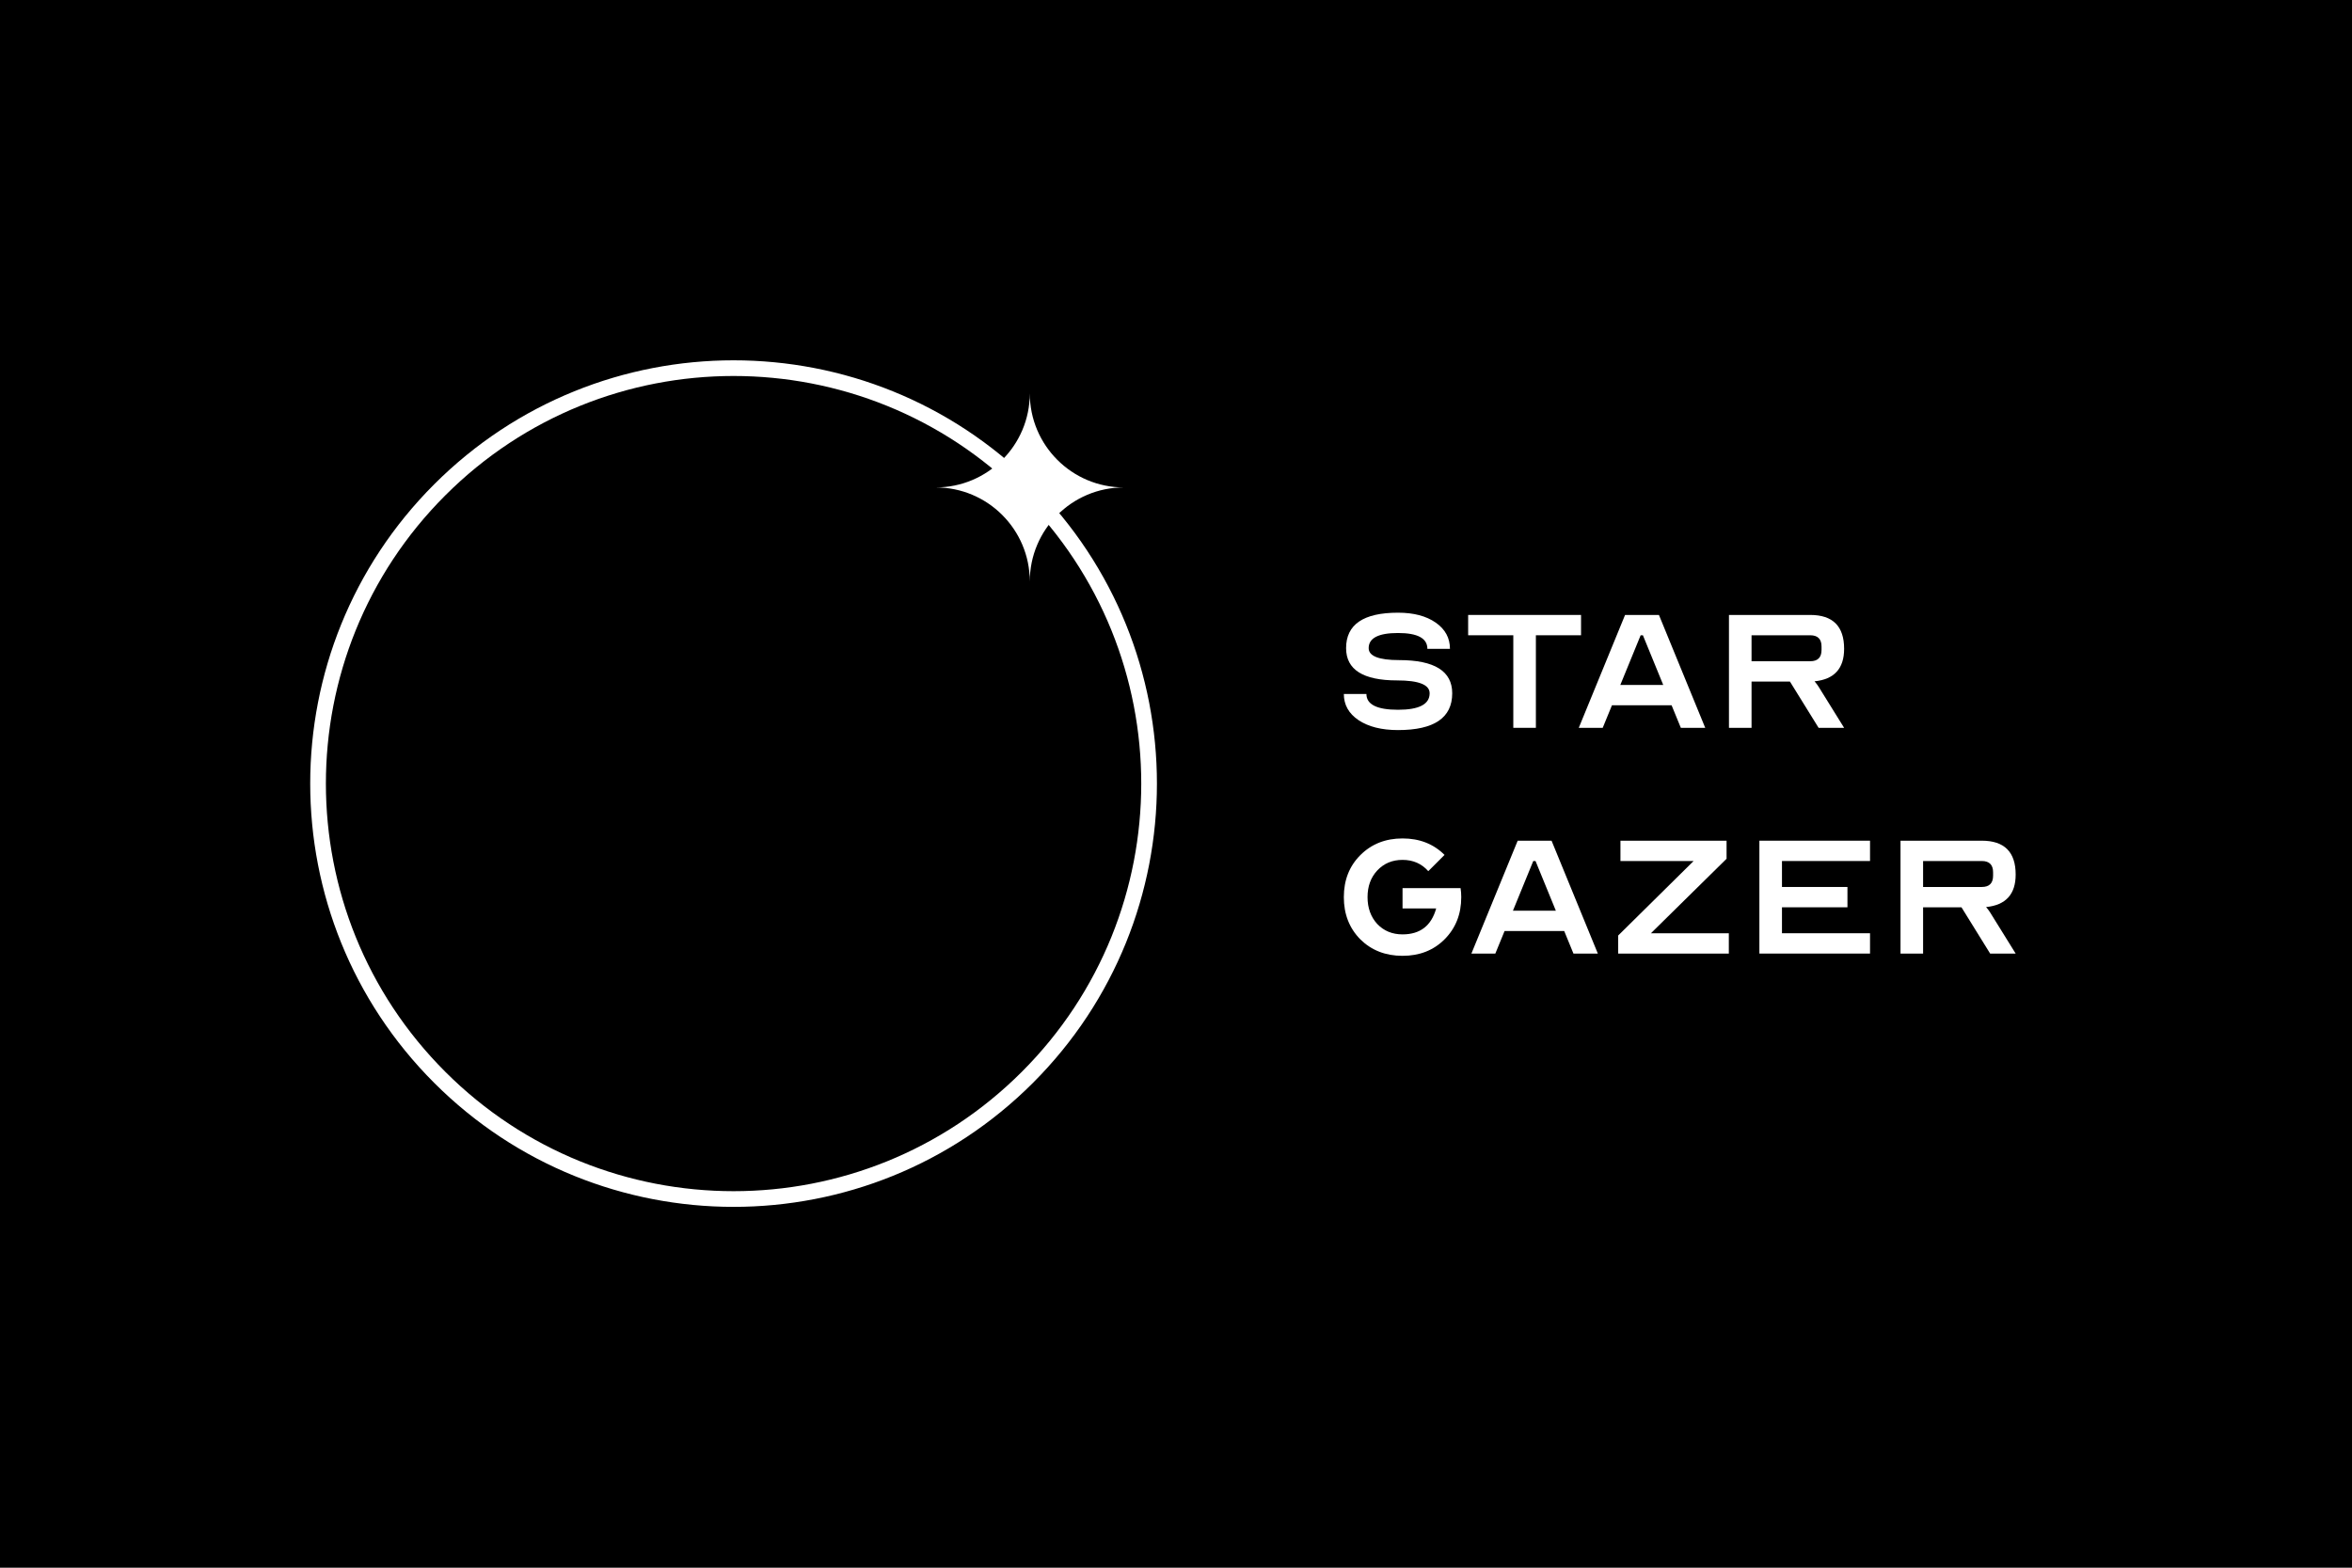
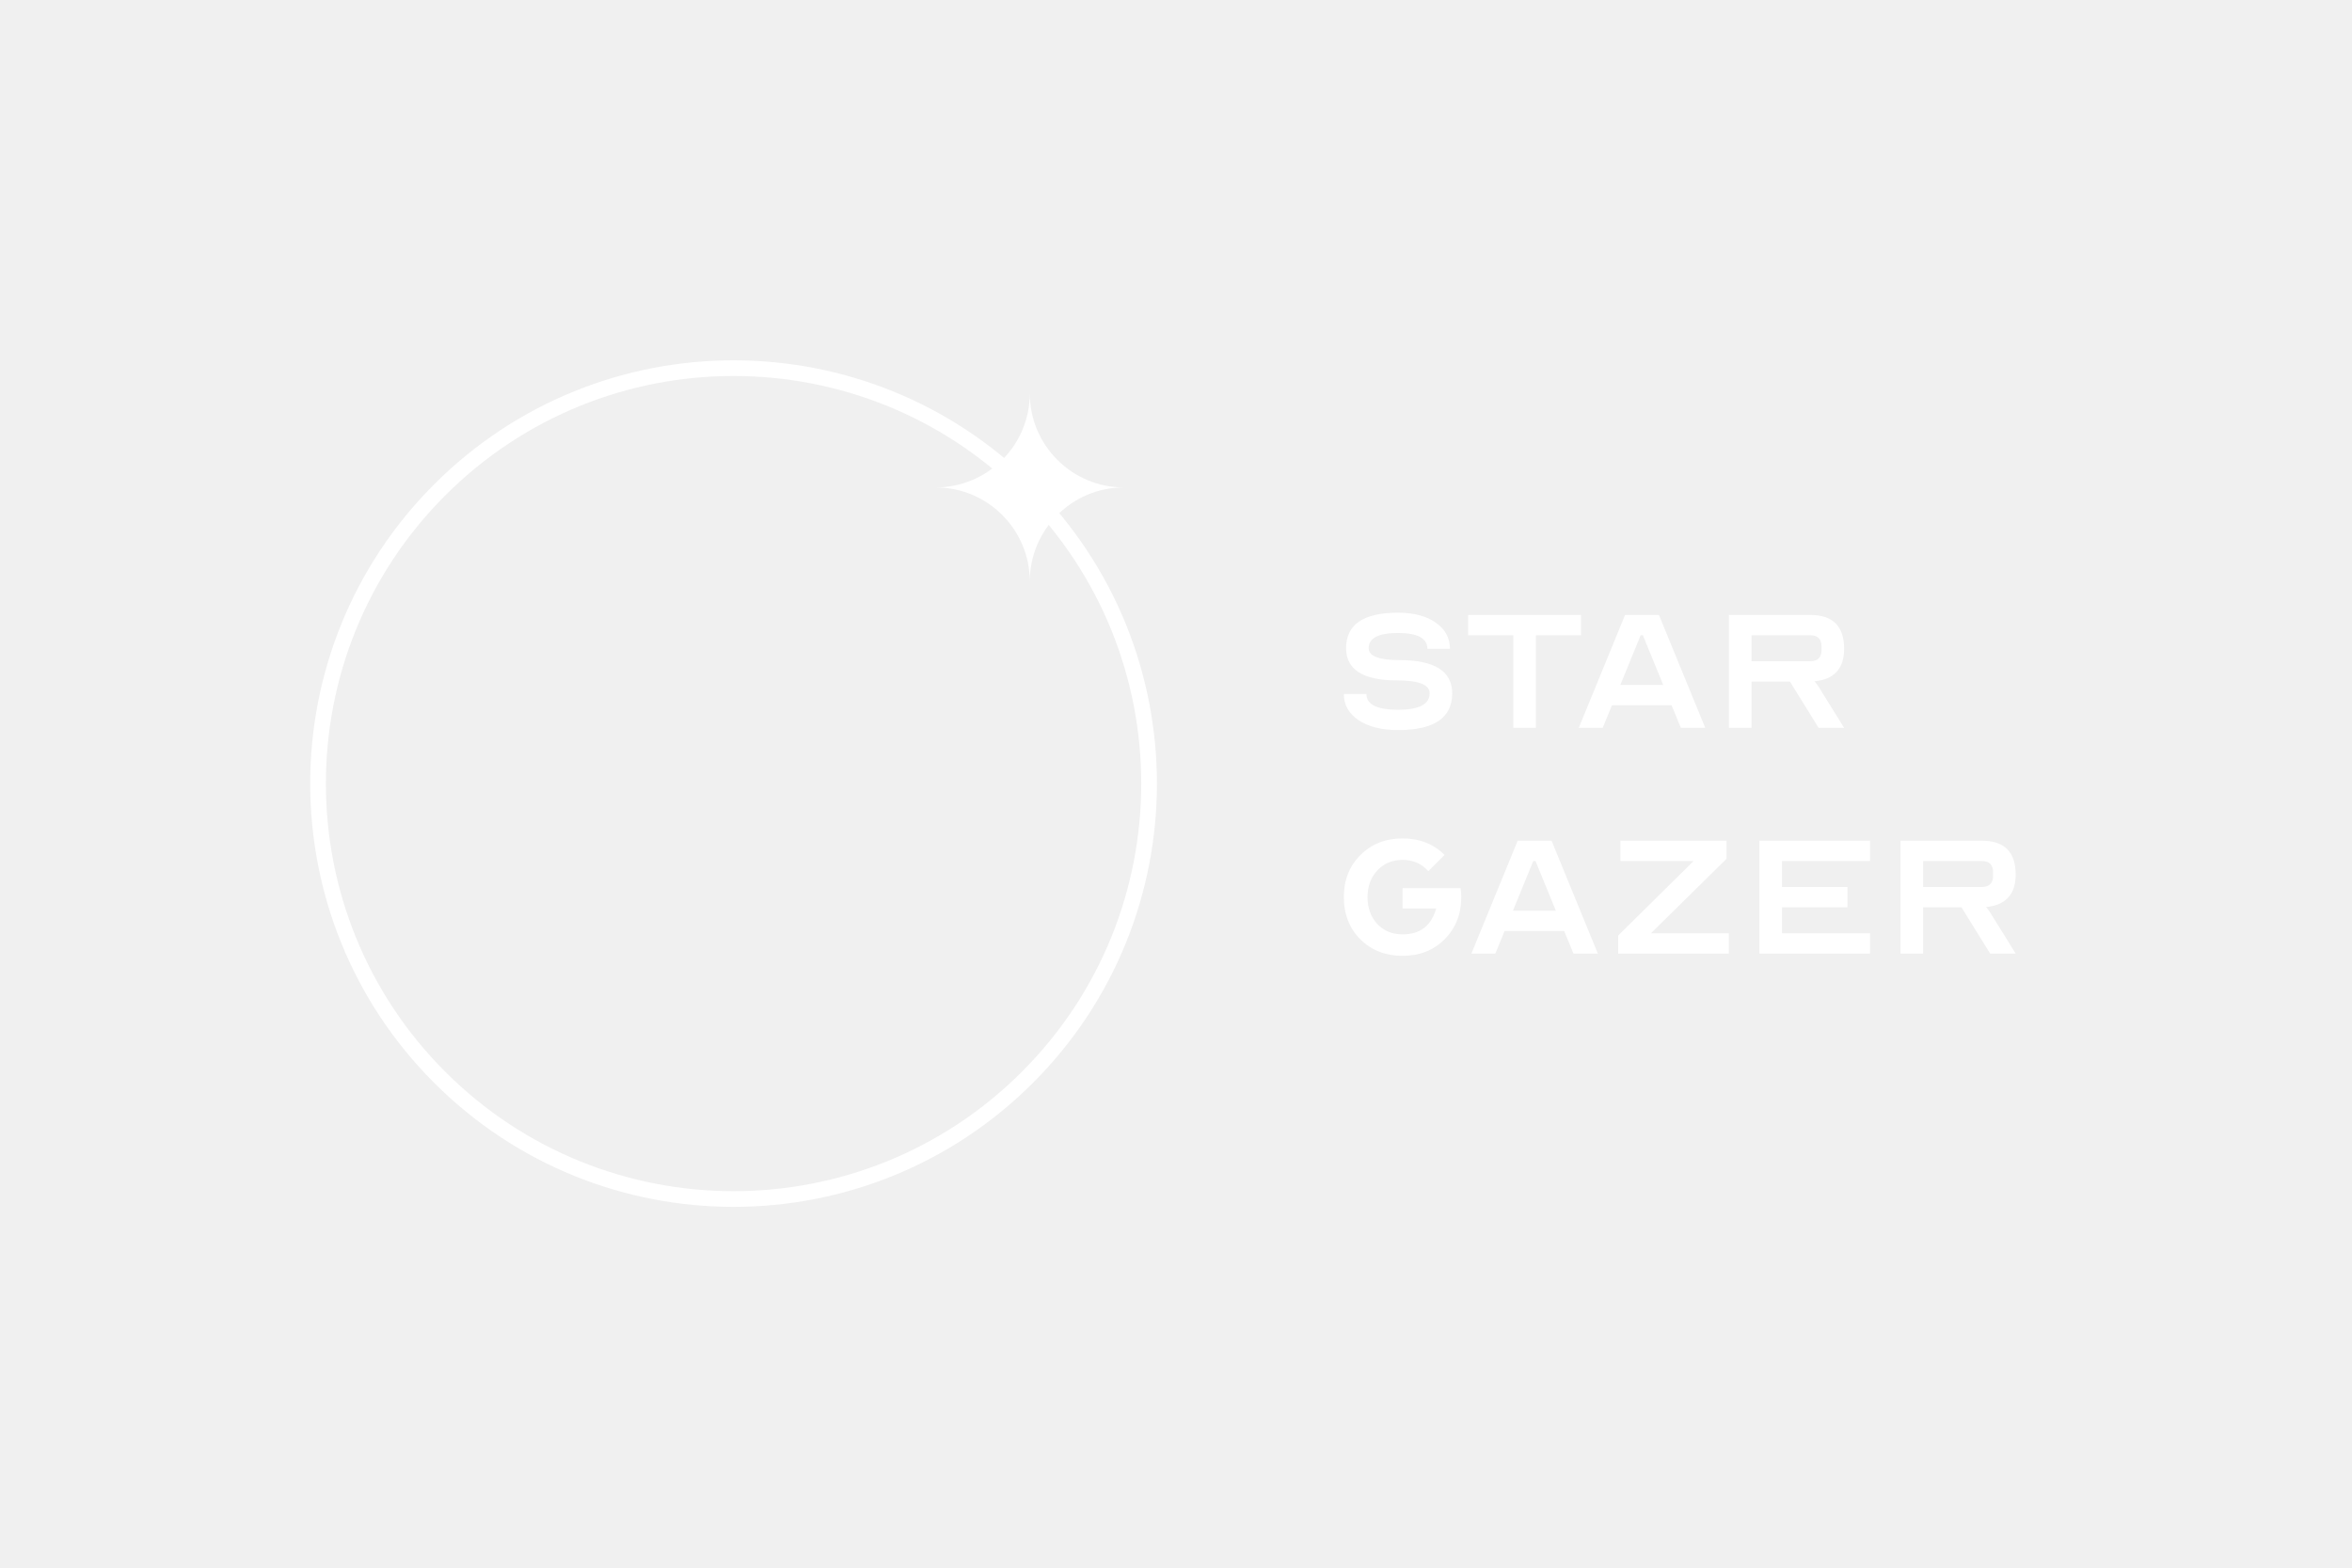
<svg xmlns="http://www.w3.org/2000/svg" width="750" height="500" viewBox="0 0 750 500" fill="none">
-   <rect width="750" height="500" fill="black" />
  <path fill-rule="evenodd" clip-rule="evenodd" d="M138.459 345.378C191.18 398.099 276.657 398.099 329.378 345.378C382.099 292.657 382.099 207.18 329.378 154.459C276.657 101.739 191.18 101.739 138.459 154.459C85.739 207.18 85.739 292.657 138.459 345.378ZM141.995 341.843C192.763 392.611 275.075 392.611 325.843 341.843C376.611 291.075 376.611 208.763 325.843 157.995C275.075 107.227 192.763 107.227 141.995 157.995C91.227 208.763 91.227 291.075 141.995 341.843Z" fill="white" />
  <path fill-rule="evenodd" clip-rule="evenodd" d="M328.378 125.459C328.378 142.028 314.947 155.459 298.378 155.459C314.947 155.459 328.378 168.891 328.378 185.459C328.378 168.891 341.81 155.459 358.378 155.459C341.81 155.459 328.378 142.028 328.378 125.459Z" fill="white" />
  <path d="M428.519 221.332H435.719C435.719 224.692 439.079 226.372 445.799 226.372C452.519 226.372 455.879 224.62 455.879 221.116C455.879 218.38 452.423 217.012 445.511 217.012C434.663 217.012 429.239 213.58 429.239 206.716C429.239 199.18 434.759 195.412 445.799 195.412C450.791 195.412 454.799 196.468 457.823 198.58C460.847 200.692 462.359 203.476 462.359 206.932H455.159C455.159 203.572 452.039 201.892 445.799 201.892C439.559 201.892 436.439 203.5 436.439 206.716C436.439 209.26 439.679 210.532 446.159 210.532C457.439 210.532 463.079 214.06 463.079 221.116C463.079 228.94 457.319 232.852 445.799 232.852C440.567 232.852 436.367 231.796 433.199 229.684C430.079 227.572 428.519 224.788 428.519 221.332Z" fill="white" />
  <path d="M468.158 196.132H504.158V202.612H489.758V232.132H482.558V202.612H468.158V196.132Z" fill="white" />
  <path d="M518.198 196.132H528.998L543.758 232.132H535.982L533.03 224.932H514.022L511.07 232.132H503.438L518.198 196.132ZM516.686 218.452H530.366L523.886 202.612H523.166L516.686 218.452Z" fill="white" />
  <path d="M551.327 232.132V196.132H577.247C584.447 196.132 588.047 199.732 588.047 206.932C588.047 213.22 584.903 216.676 578.615 217.3C579.191 217.972 579.623 218.548 579.911 219.028L588.047 232.132H579.911L570.767 217.372H558.527V232.132H551.327ZM558.527 210.892H577.247C579.647 210.892 580.847 209.692 580.847 207.292V206.212C580.847 203.812 579.647 202.612 577.247 202.612H558.527V210.892Z" fill="white" />
  <path d="M428.519 286.132C428.519 280.708 430.271 276.244 433.775 272.74C437.327 269.188 441.815 267.412 447.239 267.412C452.663 267.412 457.127 269.164 460.631 272.668L455.447 277.852C453.335 275.452 450.599 274.252 447.239 274.252C443.975 274.252 441.287 275.38 439.175 277.636C437.111 279.844 436.079 282.676 436.079 286.132C436.079 289.588 437.111 292.444 439.175 294.7C441.287 296.908 443.975 298.012 447.239 298.012C452.855 298.012 456.431 295.252 457.967 289.732H447.239V283.252H465.743C465.887 284.164 465.959 285.124 465.959 286.132C465.959 291.556 464.183 296.044 460.631 299.596C457.127 303.1 452.663 304.852 447.239 304.852C441.815 304.852 437.327 303.1 433.775 299.596C430.271 296.044 428.519 291.556 428.519 286.132Z" fill="white" />
  <path d="M483.956 268.132H494.756L509.516 304.132H501.74L498.788 296.932H479.78L476.828 304.132H469.196L483.956 268.132ZM482.444 290.452H496.124L489.644 274.612H488.924L482.444 290.452Z" fill="white" />
  <path d="M516.005 298.372L540.053 274.612H516.725V268.132H550.565V273.892L526.445 297.652H551.285V304.132H516.005V298.372Z" fill="white" />
  <path d="M561.03 304.132V268.132H596.31V274.612H568.23V282.892H589.11V289.372H568.23V297.652H596.31V304.132H561.03Z" fill="white" />
  <path d="M606.03 304.132V268.132H631.95C639.15 268.132 642.75 271.732 642.75 278.932C642.75 285.22 639.606 288.676 633.318 289.3C633.894 289.972 634.326 290.548 634.614 291.028L642.75 304.132H634.614L625.47 289.372H613.23V304.132H606.03ZM613.23 282.892H631.95C634.35 282.892 635.55 281.692 635.55 279.292V278.212C635.55 275.812 634.35 274.612 631.95 274.612H613.23V282.892Z" fill="white" />
</svg>
